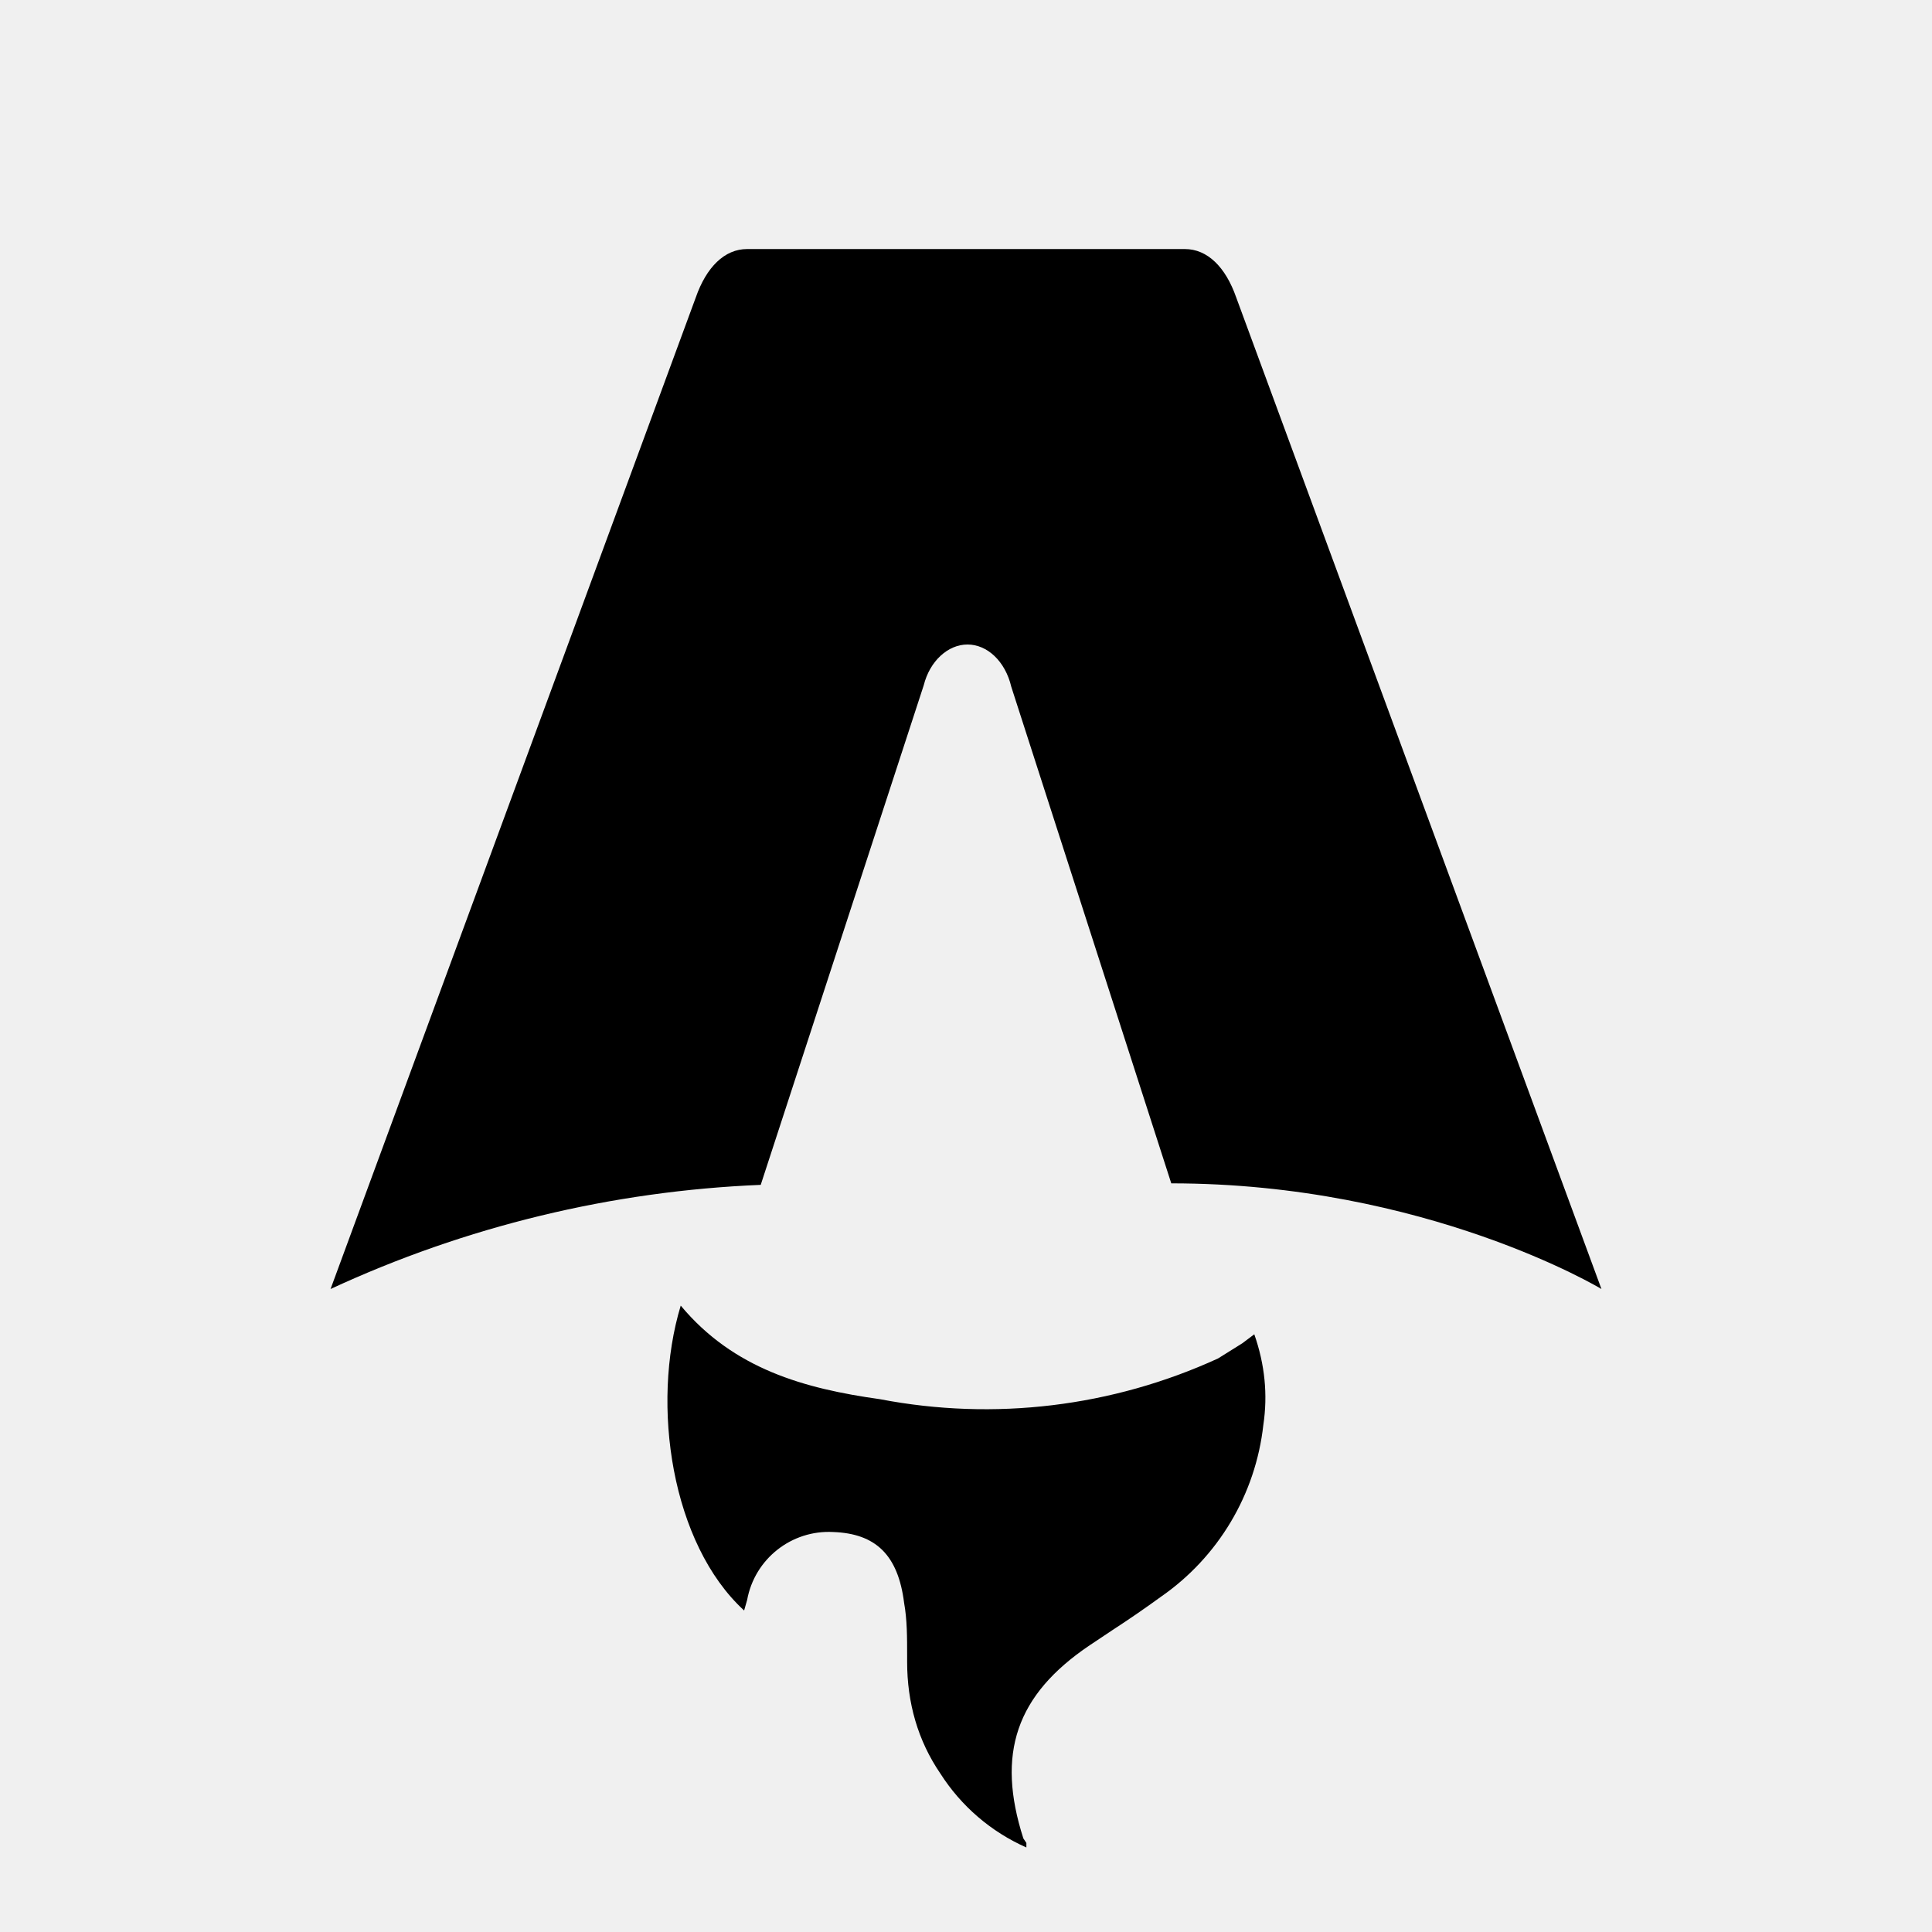
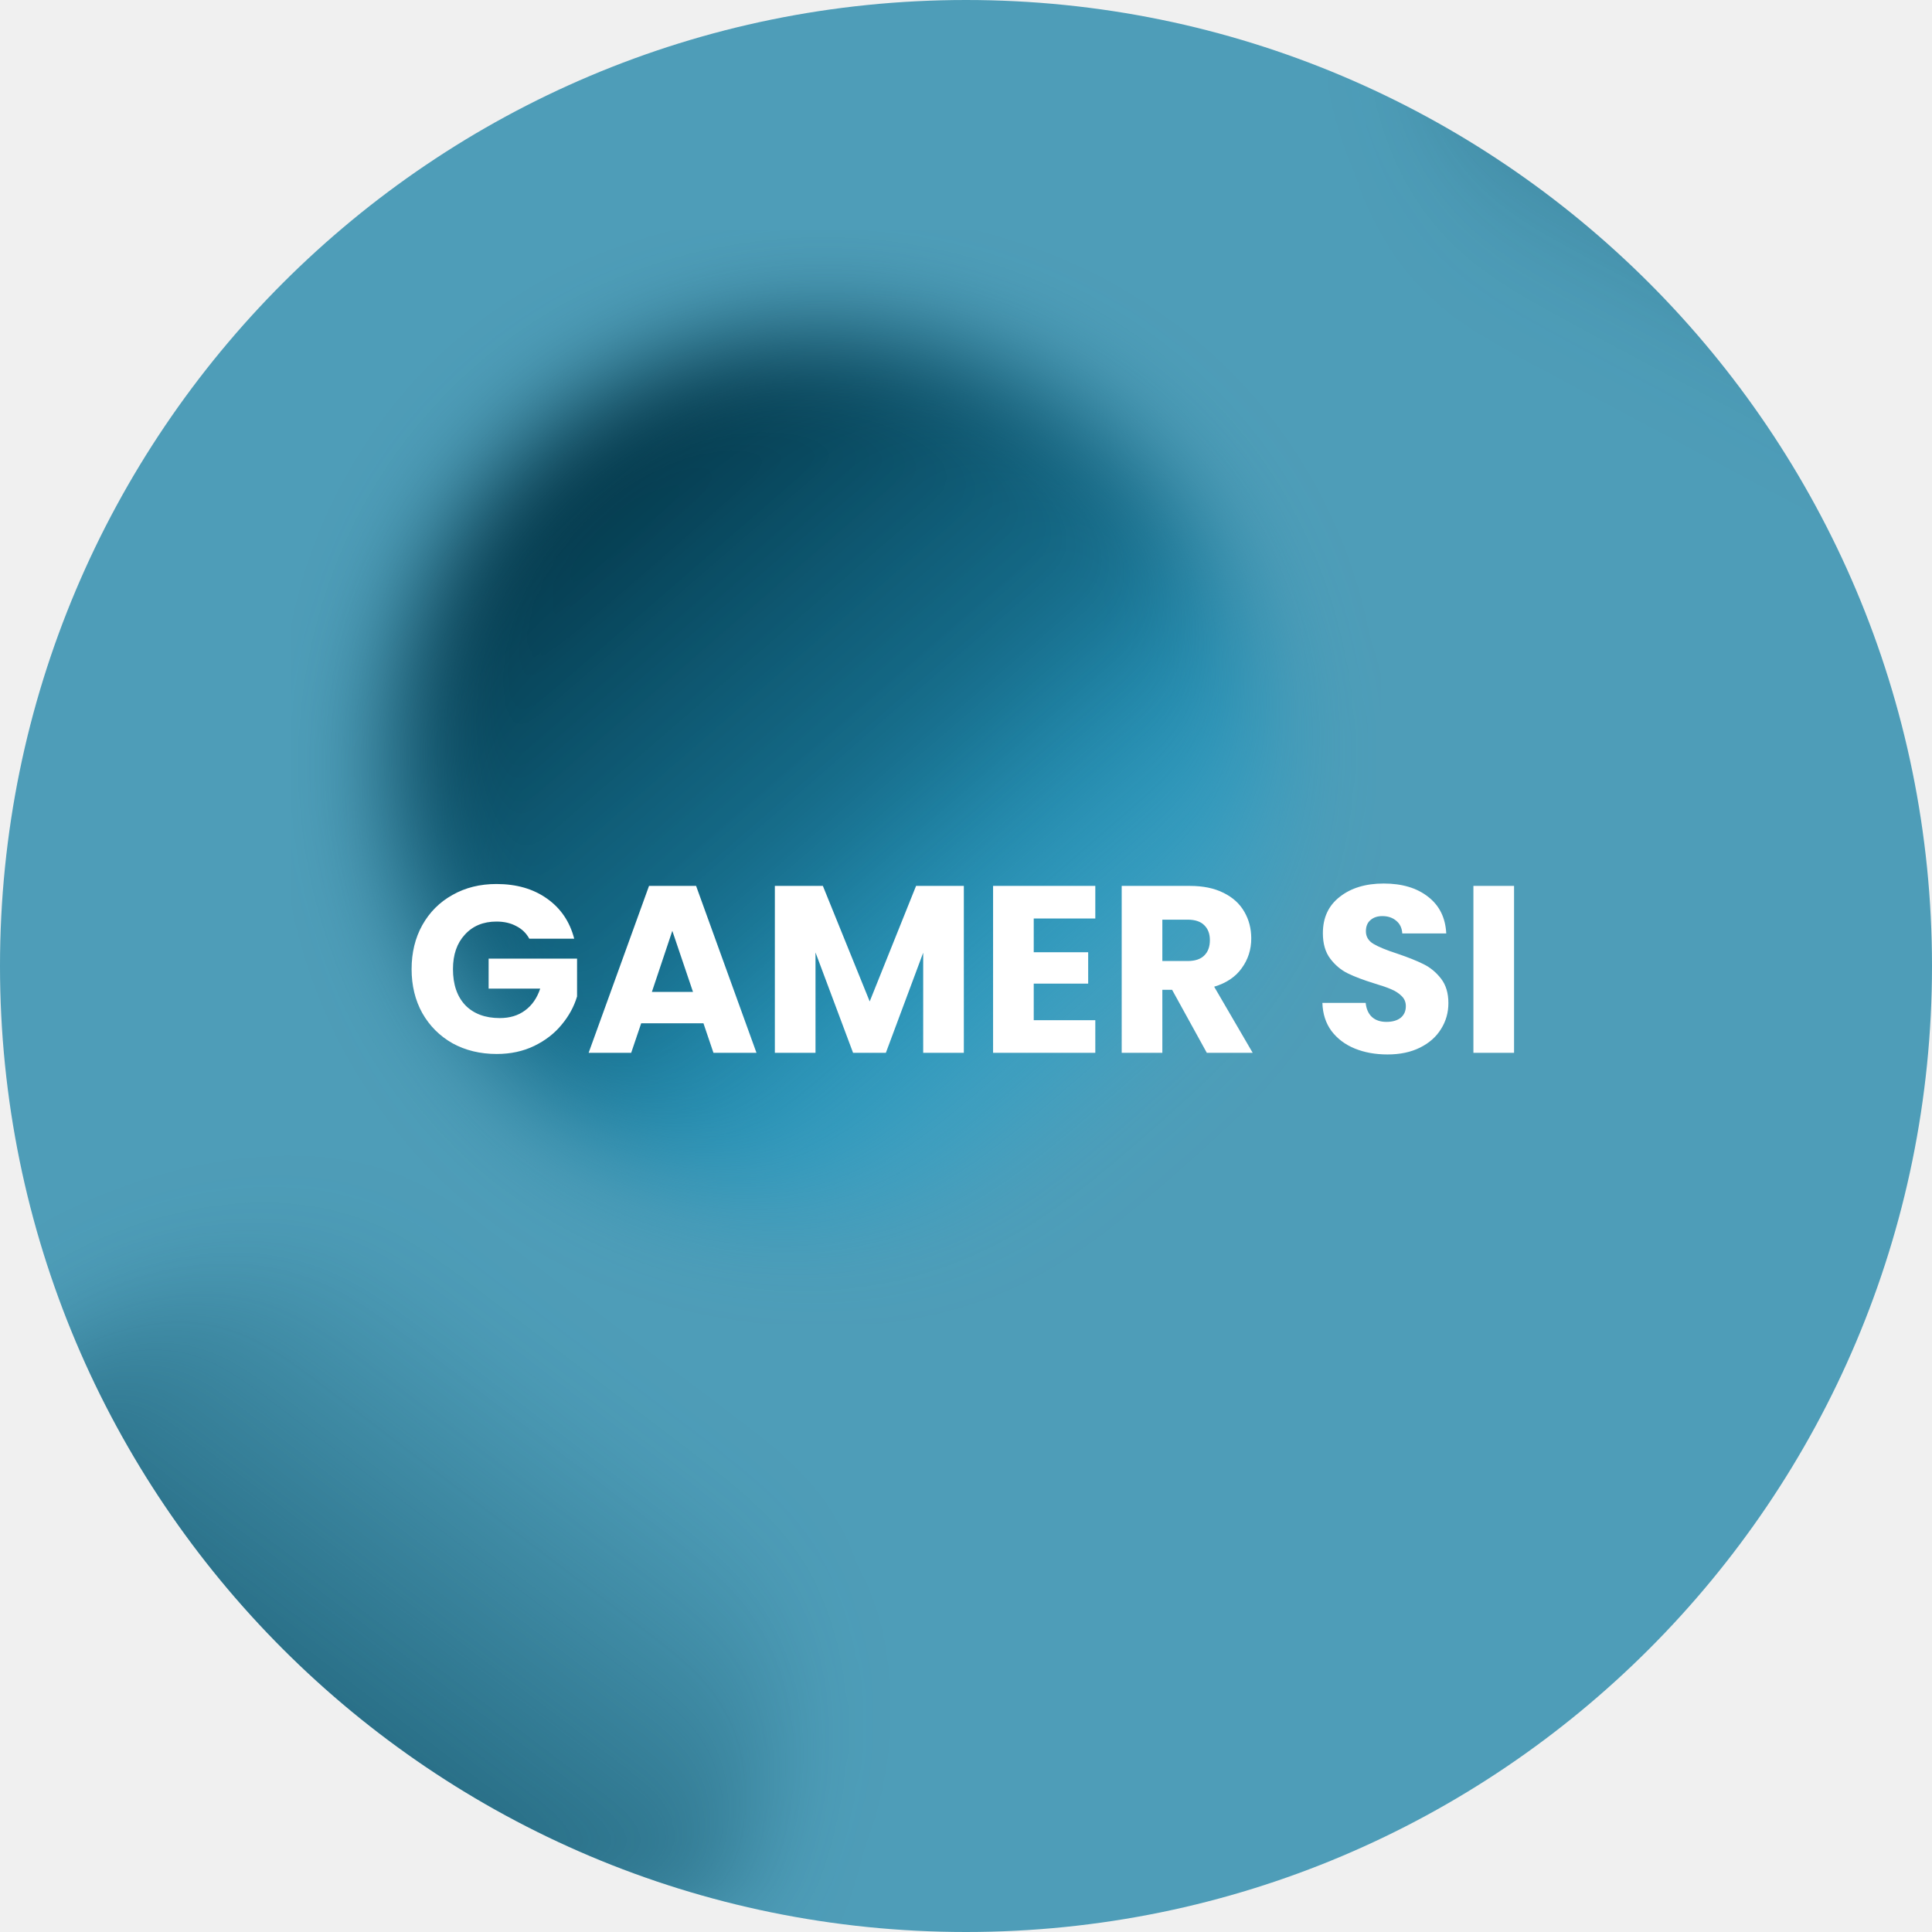
- <svg xmlns="http://www.w3.org/2000/svg" fill="none" viewBox="0 0 128 128">
-   <path d="M50.4 78.5a75.1 75.1 0 0 0-28.5 6.9l24.2-65.7c.7-2 1.9-3.2 3.4-3.2h29c1.5 0 2.7 1.2 3.4 3.2l24.2 65.7s-11.6-7-28.5-7L67 45.5c-.4-1.7-1.6-2.8-2.9-2.8-1.3 0-2.5 1.1-2.9 2.7L50.4 78.5Zm-1.1 28.2Zm-4.2-20.2c-2 6.6-.6 15.8 4.2 20.2a17.5 17.5 0 0 1 .2-.7 5.5 5.5 0 0 1 5.7-4.5c2.8.1 4.3 1.5 4.7 4.7.2 1.1.2 2.3.2 3.5v.4c0 2.7.7 5.2 2.2 7.4a13 13 0 0 0 5.7 4.9v-.3l-.2-.3c-1.8-5.6-.5-9.5 4.4-12.8l1.5-1a73 73 0 0 0 3.2-2.2 16 16 0 0 0 6.8-11.4c.3-2 .1-4-.6-6l-.8.6-1.6 1a37 37 0 0 1-22.4 2.7c-5-.7-9.7-2-13.2-6.2Z" />
-   <style>
-         path { fill: #000; }
-         @media (prefers-color-scheme: dark) {
-             path { fill: #FFF; }
-         }
-     </style>
+ <svg xmlns="http://www.w3.org/2000/svg" width="512" height="512" viewBox="0 0 512 512" fill="none">
+   <g clip-path="url(#clip0_2_8)">
+     <rect width="512" height="512" rx="256" fill="#4E9DB8" />
+     <g filter="url(#filter0_f_2_8)">
+       <ellipse cx="221.6" cy="205.901" rx="116" ry="119" transform="rotate(-40.9285 221.6 205.901)" fill="url(#paint0_linear_2_8)" />
+     </g>
+     <g filter="url(#filter1_f_2_8)">
+       <ellipse cx="90.532" cy="446.291" rx="116" ry="119" transform="rotate(-118.003 90.5316 446.291)" fill="url(#paint1_linear_2_8)" />
+     </g>
+     <path d="M140.264 248.76C139.466 247.29 138.311 246.177 136.799 245.421C135.329 244.623 133.586 244.224 131.57 244.224C128.084 244.224 125.291 245.379 123.191 247.689C121.091 249.957 120.041 253.002 120.041 256.824C120.041 260.898 121.133 264.09 123.317 266.4C125.543 268.668 128.588 269.802 132.452 269.802C135.098 269.802 137.324 269.13 139.13 267.786C140.978 266.442 142.322 264.51 143.162 261.99H129.491V254.052H152.927V264.069C152.129 266.757 150.764 269.256 148.832 271.566C146.942 273.876 144.527 275.745 141.587 277.173C138.647 278.601 135.329 279.315 131.633 279.315C127.265 279.315 123.359 278.37 119.915 276.48C116.513 274.548 113.846 271.881 111.914 268.479C110.024 265.077 109.079 261.192 109.079 256.824C109.079 252.456 110.024 248.571 111.914 245.169C113.846 241.725 116.513 239.058 119.915 237.168C123.317 235.236 127.202 234.27 131.57 234.27C136.862 234.27 141.314 235.551 144.926 238.113C148.58 240.675 150.995 244.224 152.171 248.76H140.264ZM186.425 271.188H169.919L167.273 279H155.996L171.998 234.774H184.472L200.474 279H189.071L186.425 271.188ZM183.653 262.872L178.172 246.681L172.754 262.872H183.653ZM255.429 234.774V279H244.656V252.477L234.765 279H226.071L216.117 252.414V279H205.344V234.774H218.07L230.481 265.392L242.766 234.774H255.429ZM273.95 243.405V252.351H288.377V260.667H273.95V270.369H290.267V279H263.177V234.774H290.267V243.405H273.95ZM319.814 279L310.616 262.305H308.033V279H297.26V234.774H315.341C318.827 234.774 321.788 235.383 324.224 236.601C326.702 237.819 328.55 239.499 329.768 241.641C330.986 243.741 331.595 246.093 331.595 248.697C331.595 251.637 330.755 254.262 329.075 256.572C327.437 258.882 325.001 260.52 321.767 261.486L331.973 279H319.814ZM308.033 254.682H314.711C316.685 254.682 318.155 254.199 319.121 253.233C320.129 252.267 320.633 250.902 320.633 249.138C320.633 247.458 320.129 246.135 319.121 245.169C318.155 244.203 316.685 243.72 314.711 243.72H308.033V254.682ZM367.711 279.441C364.477 279.441 361.579 278.916 359.017 277.866C356.455 276.816 354.397 275.262 352.843 273.204C351.331 271.146 350.533 268.668 350.449 265.77H361.915C362.083 267.408 362.65 268.668 363.616 269.55C364.582 270.39 365.842 270.81 367.396 270.81C368.992 270.81 370.252 270.453 371.176 269.739C372.1 268.983 372.562 267.954 372.562 266.652C372.562 265.56 372.184 264.657 371.428 263.943C370.714 263.229 369.811 262.641 368.719 262.179C367.669 261.717 366.157 261.192 364.183 260.604C361.327 259.722 358.996 258.84 357.19 257.958C355.384 257.076 353.83 255.774 352.528 254.052C351.226 252.33 350.575 250.083 350.575 247.311C350.575 243.195 352.066 239.982 355.048 237.672C358.03 235.32 361.915 234.144 366.703 234.144C371.575 234.144 375.502 235.32 378.484 237.672C381.466 239.982 383.062 243.216 383.272 247.374H371.617C371.533 245.946 371.008 244.833 370.042 244.035C369.076 243.195 367.837 242.775 366.325 242.775C365.023 242.775 363.973 243.132 363.175 243.846C362.377 244.518 361.978 245.505 361.978 246.807C361.978 248.235 362.65 249.348 363.994 250.146C365.338 250.944 367.438 251.805 370.294 252.729C373.15 253.695 375.46 254.619 377.224 255.501C379.03 256.383 380.584 257.664 381.886 259.344C383.188 261.024 383.839 263.187 383.839 265.833C383.839 268.353 383.188 270.642 381.886 272.7C380.626 274.758 378.778 276.396 376.342 277.614C373.906 278.832 371.029 279.441 367.711 279.441ZM401.242 234.774V279H390.469V234.774H401.242Z" fill="white" />
+     <g filter="url(#filter2_f_2_8)">
+       <ellipse cx="496.914" cy="9.337" rx="116" ry="119" transform="rotate(52.8173 496.914 9.3373)" fill="url(#paint2_linear_2_8)" />
+     </g>
+   </g>
+   <defs>
+     <filter id="filter0_f_2_8" x="77.302" y="61.177" width="288.596" height="289.449" filterUnits="userSpaceOnUse" color-interpolation-filters="sRGB">
+       <feFlood flood-opacity="0" result="BackgroundImageFix" />
+       <feBlend mode="normal" in="SourceGraphic" in2="BackgroundImageFix" result="shape" />
+       <feGaussianBlur stdDeviation="13.5" result="effect1_foregroundBlur_2_8" />
+     </filter>
+     <filter id="filter1_f_2_8" x="-54.838" y="302.601" width="290.74" height="287.38" filterUnits="userSpaceOnUse" color-interpolation-filters="sRGB">
+       <feFlood flood-opacity="0" result="BackgroundImageFix" />
+       <feBlend mode="normal" in="SourceGraphic" in2="BackgroundImageFix" result="shape" />
+       <feGaussianBlur stdDeviation="13.5" result="effect1_foregroundBlur_2_8" />
+     </filter>
+     <filter id="filter2_f_2_8" x="351.994" y="-134.773" width="289.841" height="288.22" filterUnits="userSpaceOnUse" color-interpolation-filters="sRGB">
+       <feFlood flood-opacity="0" result="BackgroundImageFix" />
+       <feBlend mode="normal" in="SourceGraphic" in2="BackgroundImageFix" result="shape" />
+       <feGaussianBlur stdDeviation="13.5" result="effect1_foregroundBlur_2_8" />
+     </filter>
+     <linearGradient id="paint0_linear_2_8" x1="221.6" y1="86.901" x2="221.6" y2="324.901" gradientUnits="userSpaceOnUse">
+       <stop stop-color="#002E3E" />
+       <stop offset="0.529" stop-color="#096382" stop-opacity="0.807" />
+       <stop offset="1" stop-color="#00BFFF" stop-opacity="0" />
+     </linearGradient>
+     <linearGradient id="paint1_linear_2_8" x1="25.532" y1="337.291" x2="121.532" y2="545.291" gradientUnits="userSpaceOnUse">
+       <stop stop-color="#023C50" />
+       <stop offset="1" stop-color="#003D52" stop-opacity="0" />
+     </linearGradient>
+     <linearGradient id="paint2_linear_2_8" x1="431.914" y1="-99.663" x2="527.914" y2="108.337" gradientUnits="userSpaceOnUse">
+       <stop stop-color="#023C50" />
+       <stop offset="0" />
+       <stop offset="1" stop-color="#003D52" stop-opacity="0" />
+     </linearGradient>
+     <clipPath id="clip0_2_8">
+       <rect width="512" height="512" rx="256" fill="white" />
+     </clipPath>
+   </defs>
</svg>
